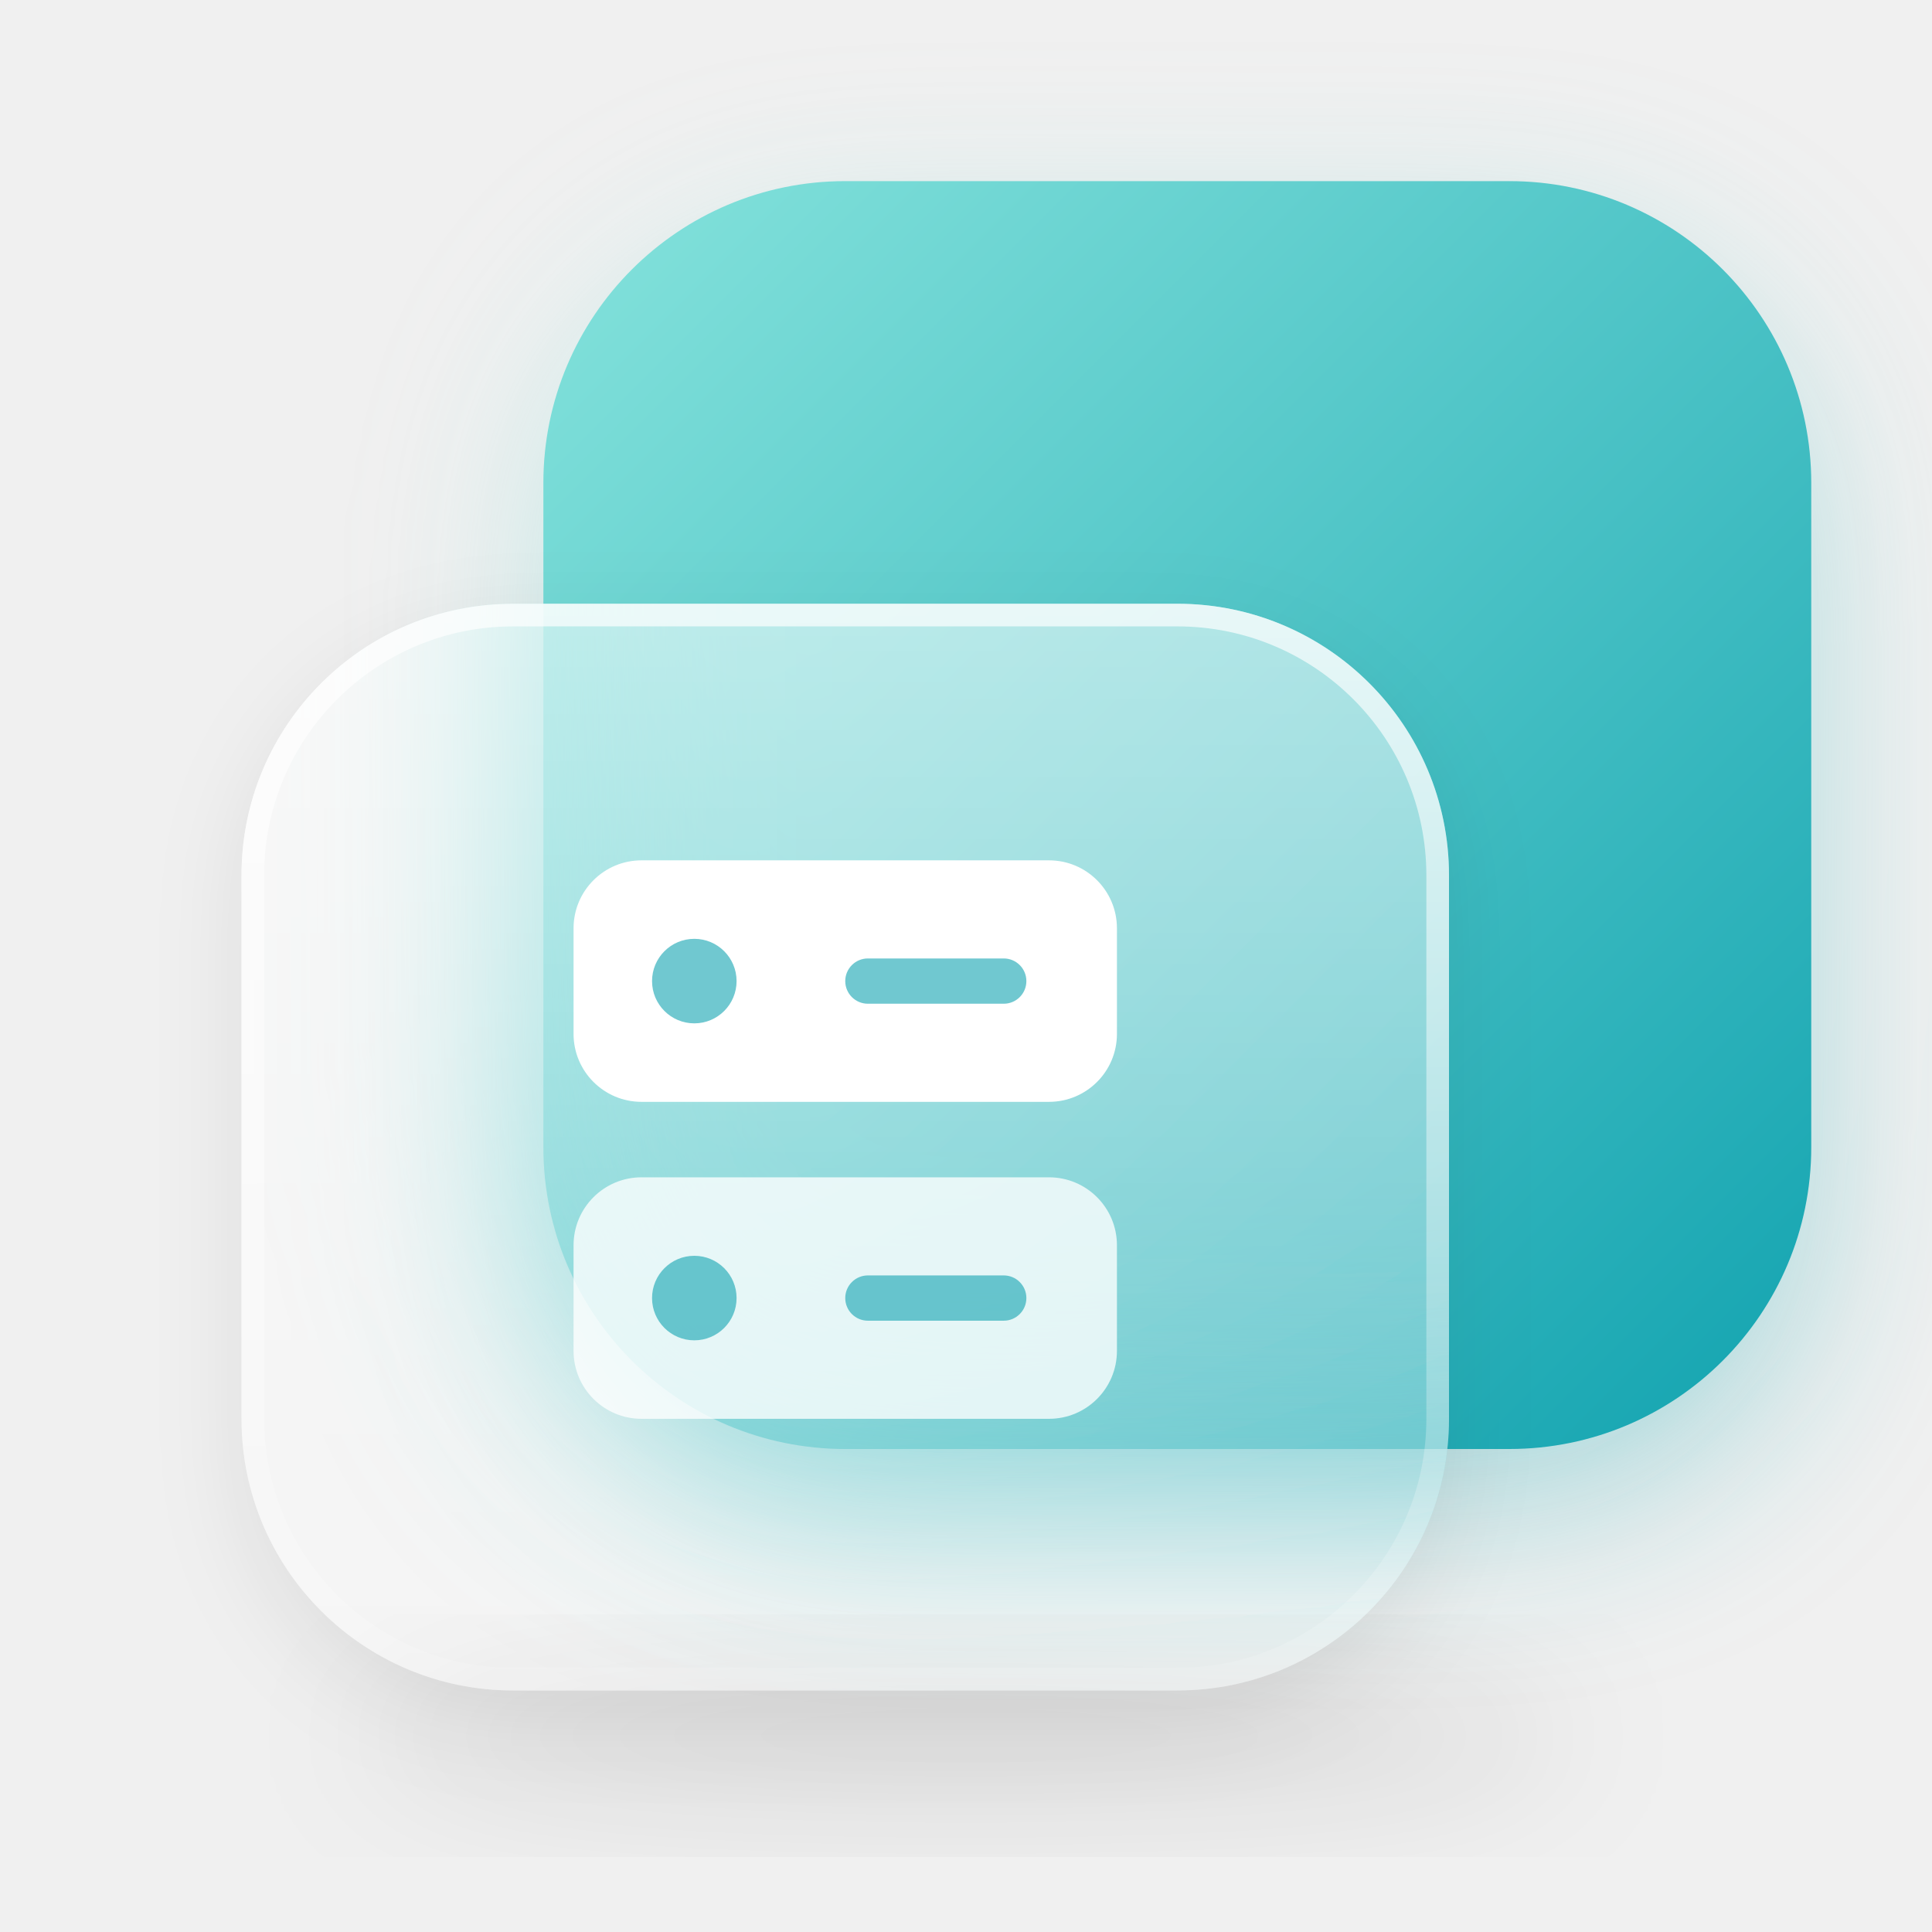
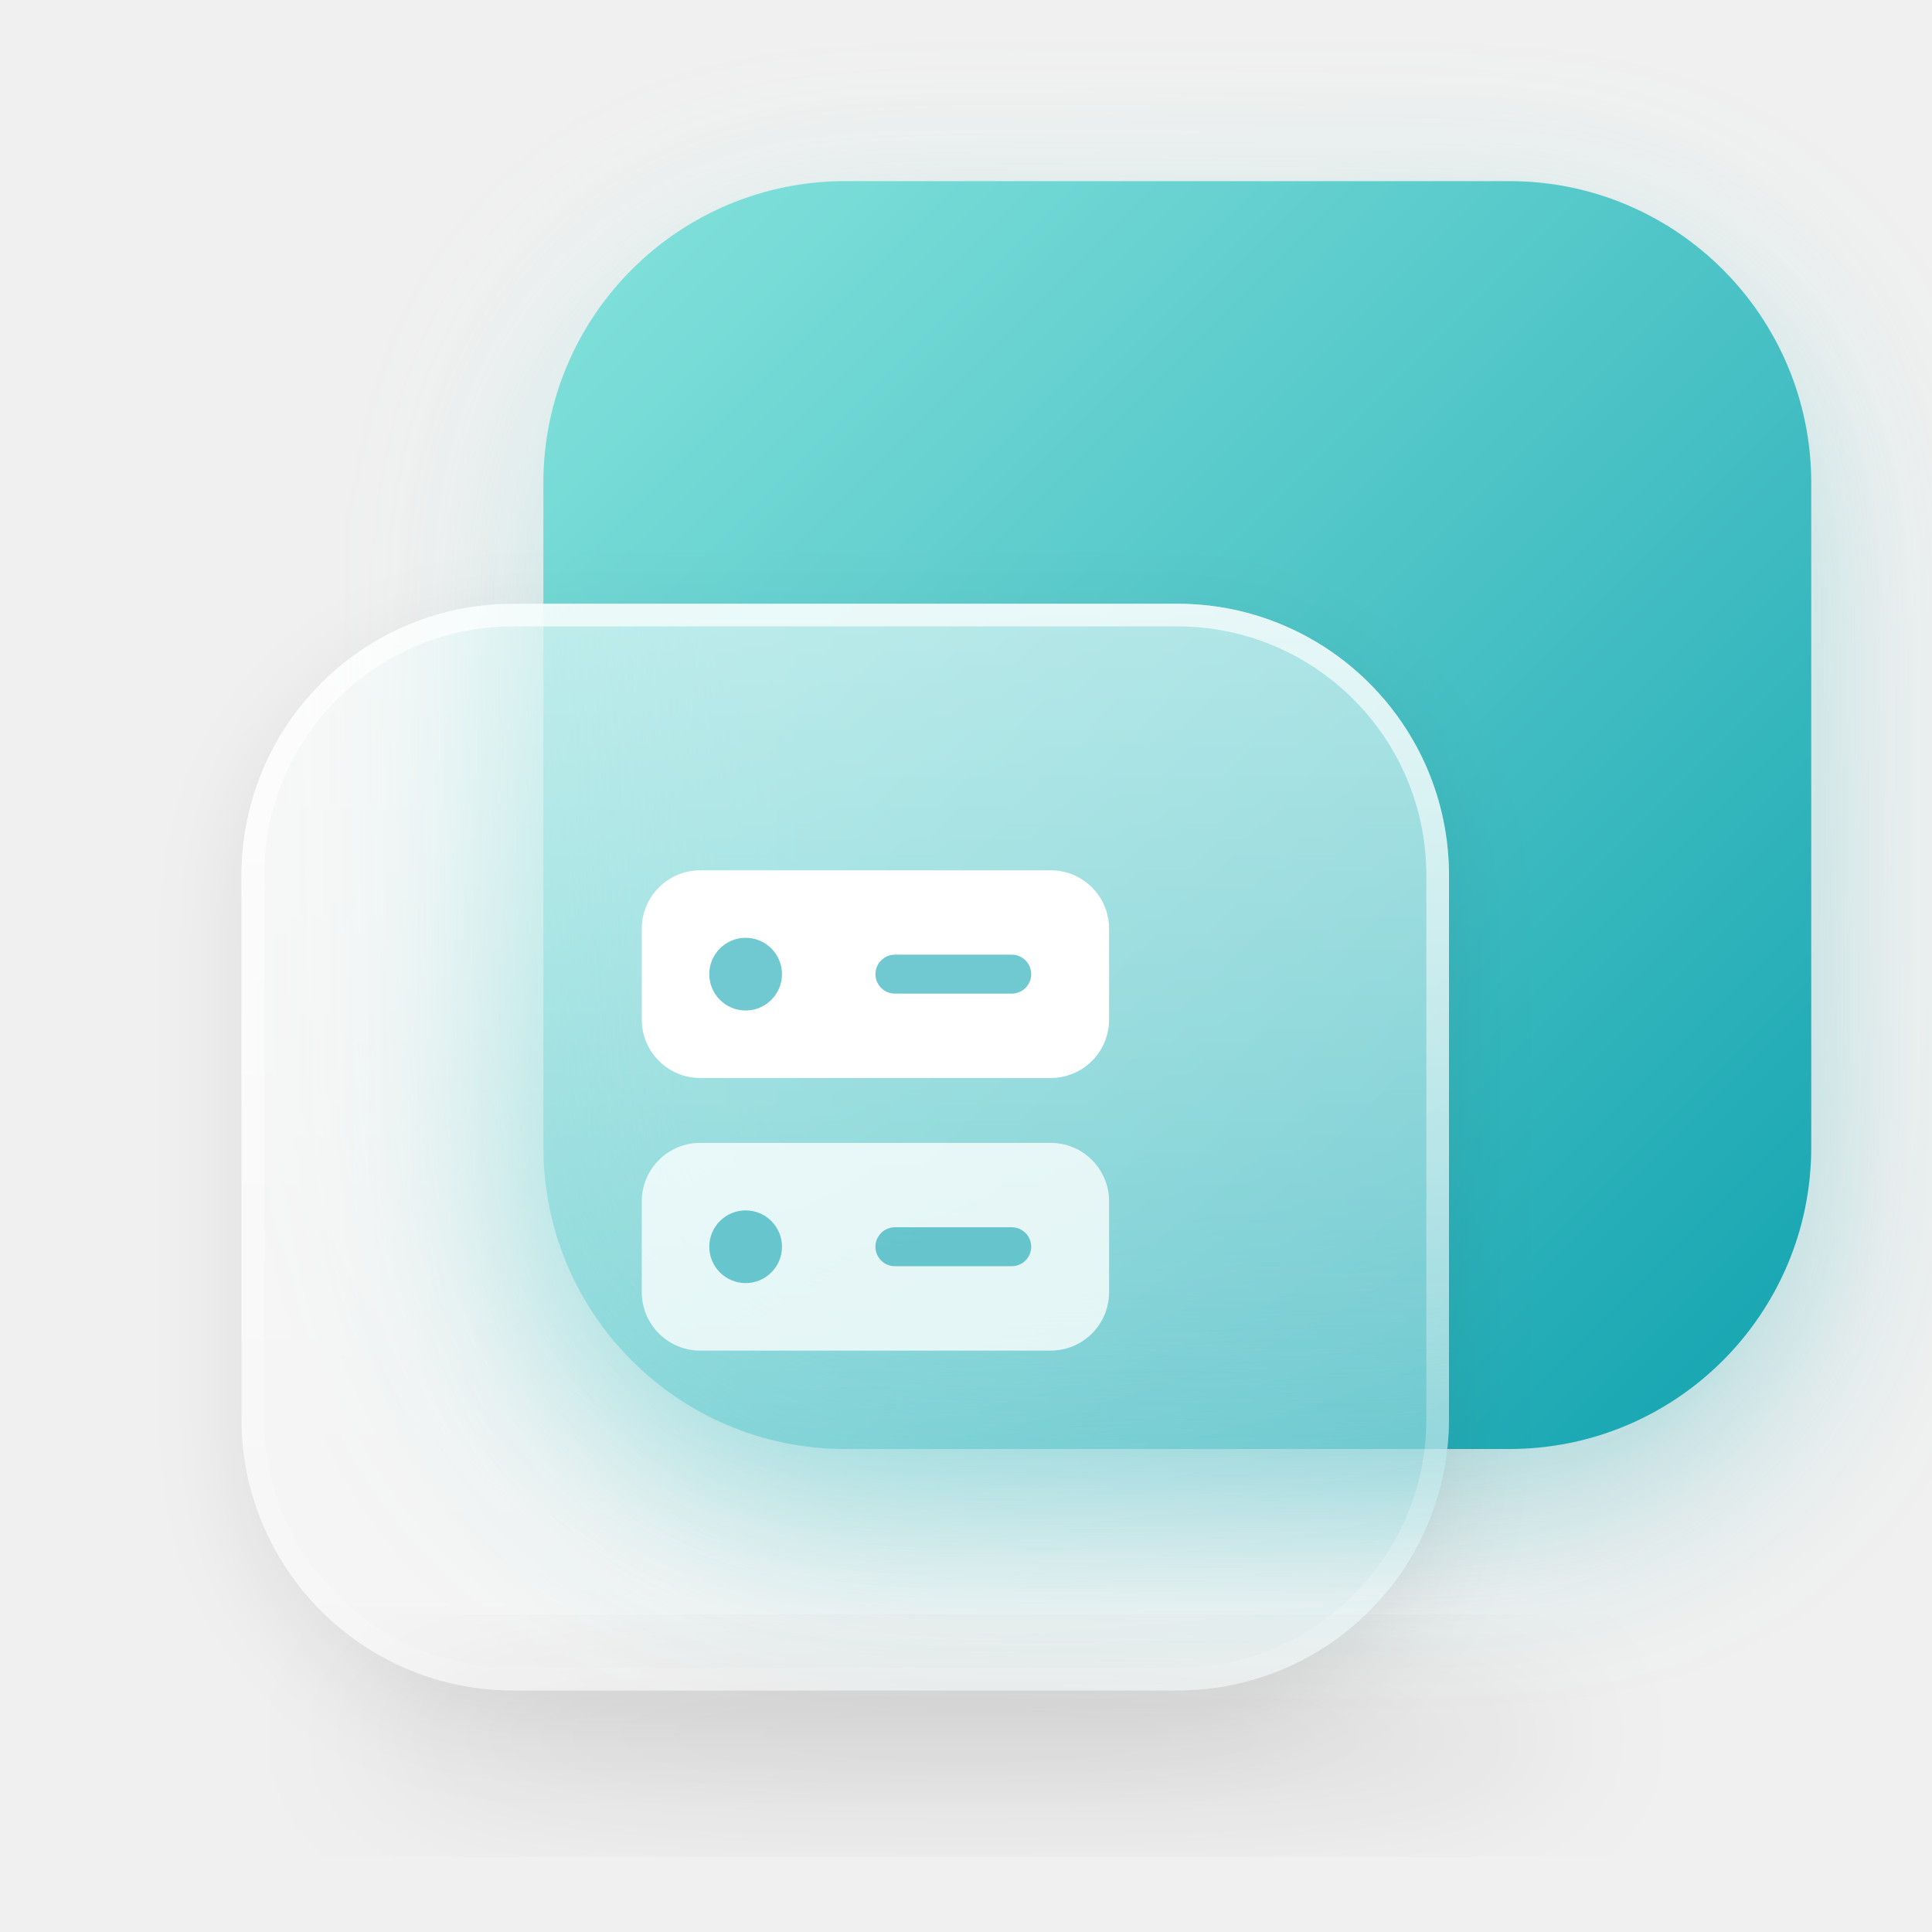
<svg xmlns="http://www.w3.org/2000/svg" xmlns:xlink="http://www.w3.org/1999/xlink" width="128" height="128" viewBox="0 0 128 128">
  <defs>
    <linearGradient id="tint" x1="0" y1="0" x2="1" y2="1">
      <stop offset="0" stop-color="#86E3DC" />
      <stop offset="1" stop-color="#12A3B0" />
    </linearGradient>
    <linearGradient id="plate-fill" x1="0" y1="0" x2="0" y2="1">
      <stop offset="0" stop-color="#FFFFFF" stop-opacity=".55" />
      <stop offset="1" stop-color="#FFFFFF" stop-opacity=".28" />
    </linearGradient>
    <linearGradient id="rim-stroke" x1="0" y1="0" x2="0" y2="1">
      <stop offset="0" stop-color="#FFFFFF" stop-opacity=".70" />
      <stop offset="1" stop-color="#FFFFFF" stop-opacity=".12" />
    </linearGradient>
    <rect id="back-shape" x="36" y="12" width="84" height="84" rx="20" fill="url(#tint)" />
    <rect id="plate-shape" x="16" y="40" width="80" height="72" rx="18" />
    <g id="glyph-16" transform="scale(8)">
      <rect x="4" y="4" width="8" height="3" fill="#FFFFFF" />
      <rect x="4" y="9" width="8" height="3" fill="#FFFFFF" fill-opacity=".78" />
      <rect x="5" y="5" width="1" height="1" fill="#12A3B0" fill-opacity=".6" />
      <rect x="5" y="10" width="1" height="1" fill="#12A3B0" fill-opacity=".6" />
    </g>
    <g id="glyph-22" transform="scale(5.8182)">
      <rect x="5" y="5" width="12" height="5" rx="1" fill="#FFFFFF" />
      <rect x="5" y="12" width="12" height="5" rx="1" fill="#FFFFFF" fill-opacity=".78" />
      <rect x="7" y="7" width="2" height="1" fill="#12A3B0" fill-opacity=".6" />
      <rect x="7" y="14" width="2" height="1" fill="#12A3B0" fill-opacity=".6" />
    </g>
    <g id="glyph-24" transform="scale(5.3333)">
      <rect x="6" y="6" width="12" height="5" rx="1" fill="#FFFFFF" />
      <rect x="6" y="13" width="12" height="5" rx="1" fill="#FFFFFF" fill-opacity=".78" />
      <rect x="8" y="8" width="2" height="1" fill="#12A3B0" fill-opacity=".6" />
      <rect x="8" y="15" width="2" height="1" fill="#12A3B0" fill-opacity=".6" />
    </g>
    <clipPath id="plate-clip">
      <use xlink:href="#plate-shape" />
    </clipPath>
    <filter id="blur-shadow" x="-50%" y="-50%" width="200%" height="200%">
      <feGaussianBlur stdDeviation="5" />
    </filter>
    <filter id="blur-glow" x="-50%" y="-50%" width="200%" height="200%">
      <feGaussianBlur stdDeviation="6" />
    </filter>
    <filter id="blur-frost" x="-50%" y="-50%" width="200%" height="200%">
      <feGaussianBlur stdDeviation="8" />
    </filter>
    <filter id="blur-lift" x="-50%" y="-50%" width="200%" height="200%">
      <feGaussianBlur stdDeviation="3" />
    </filter>
    <mask id="outside-plate">
      <rect width="128" height="128" fill="#FFFFFF" />
      <use xlink:href="#plate-shape" fill="#000000" />
    </mask>
  </defs>
  <ellipse id="shadow" cx="64" cy="115" rx="40" ry="4" fill="#000000" opacity=".12" filter="url(#blur-shadow)" />
  <use id="glow" xlink:href="#back-shape" transform="translate(0 4)" opacity=".35" filter="url(#blur-glow)" />
  <use id="back" xlink:href="#back-shape" />
  <g id="frost" clip-path="url(#plate-clip)">
    <use xlink:href="#back-shape" filter="url(#blur-frost)" />
  </g>
  <g id="lift" mask="url(#outside-plate)">
    <use xlink:href="#plate-shape" transform="translate(0 2)" fill="#000000" opacity=".08" filter="url(#blur-lift)" />
  </g>
  <use id="plate" xlink:href="#plate-shape" fill="url(#plate-fill)" />
  <g id="rim" clip-path="url(#plate-clip)">
    <use xlink:href="#plate-shape" fill="none" stroke="url(#rim-stroke)" stroke-width="3" />
  </g>
-   <g id="glyph" transform="translate(4 -4)">
+   <g id="glyph" transform="translate(58 74) scale(0.86) translate(-52 -80)">
    <rect x="34" y="61" width="36" height="16" rx="4.5" fill="#FFFFFF" />
    <rect x="34" y="82" width="36" height="16" rx="4.5" fill="#FFFFFF" fill-opacity=".78" />
    <circle cx="42" cy="69" r="2.8" fill="#12A3B0" fill-opacity=".6" />
    <circle cx="42" cy="90" r="2.8" fill="#12A3B0" fill-opacity=".6" />
    <rect x="52" y="67.5" width="12" height="3" rx="1.5" fill="#12A3B0" fill-opacity=".6" />
    <rect x="52" y="88.5" width="12" height="3" rx="1.5" fill="#12A3B0" fill-opacity=".6" />
  </g>
</svg>
